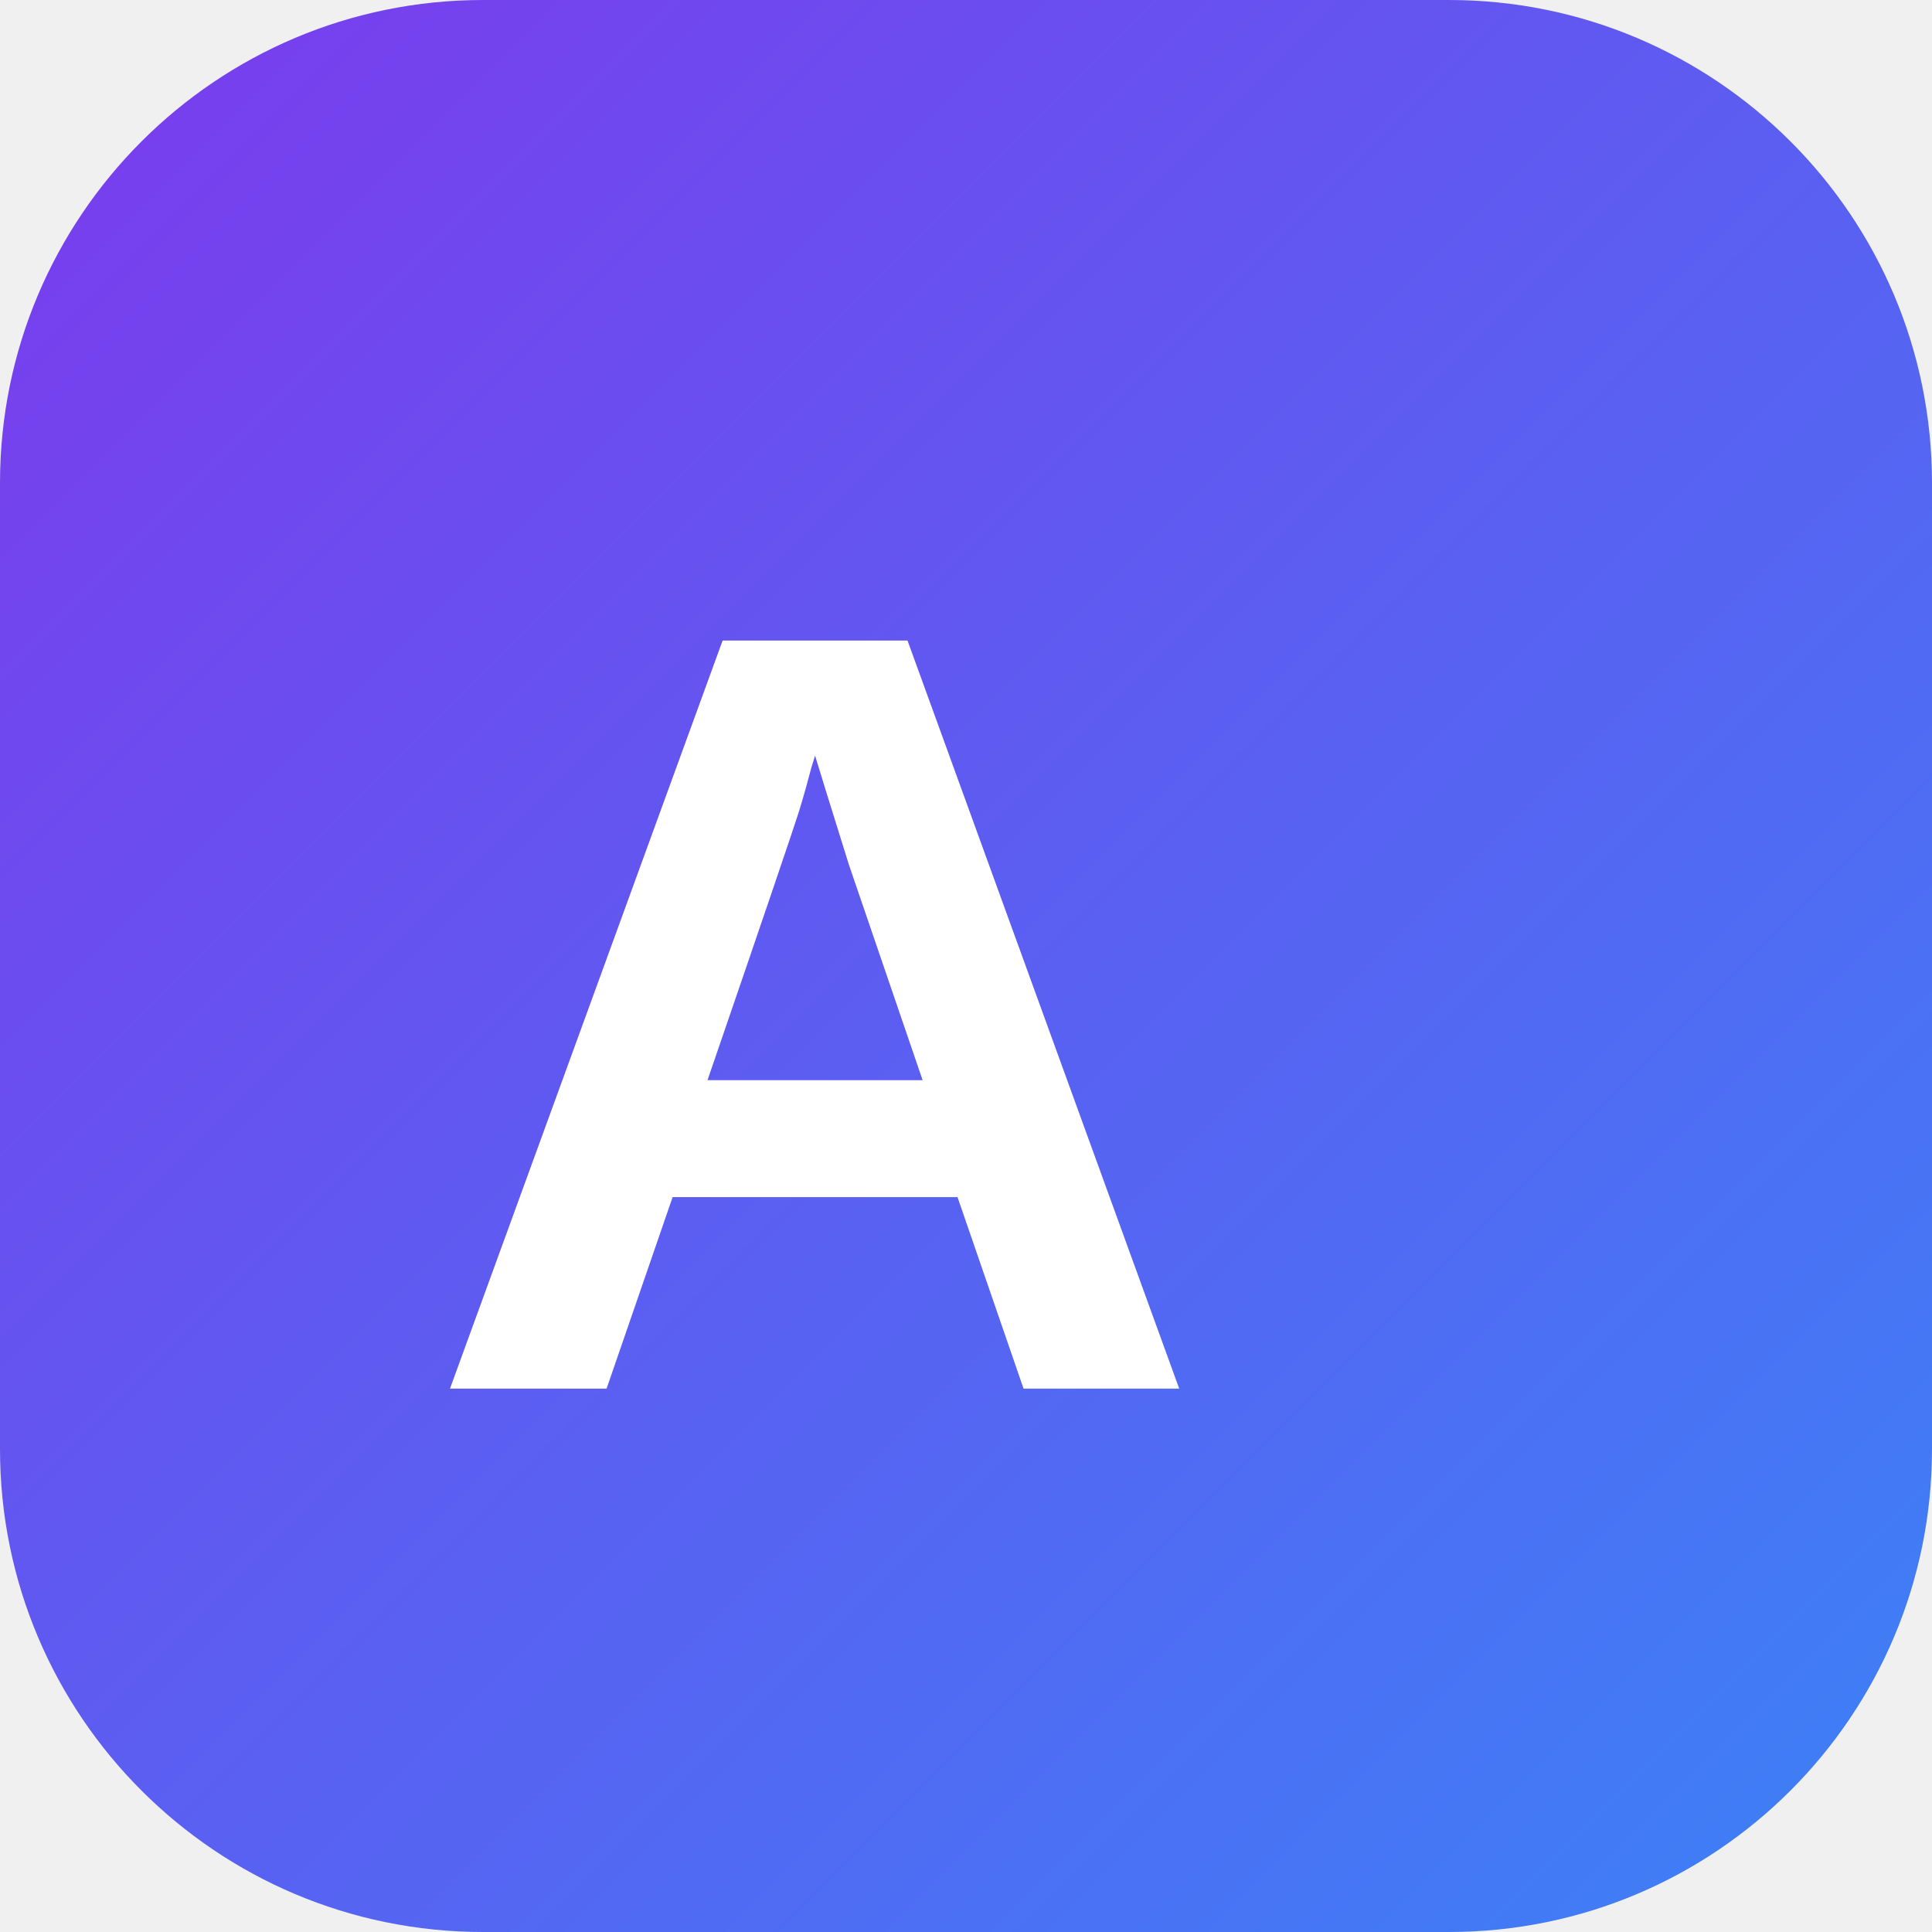
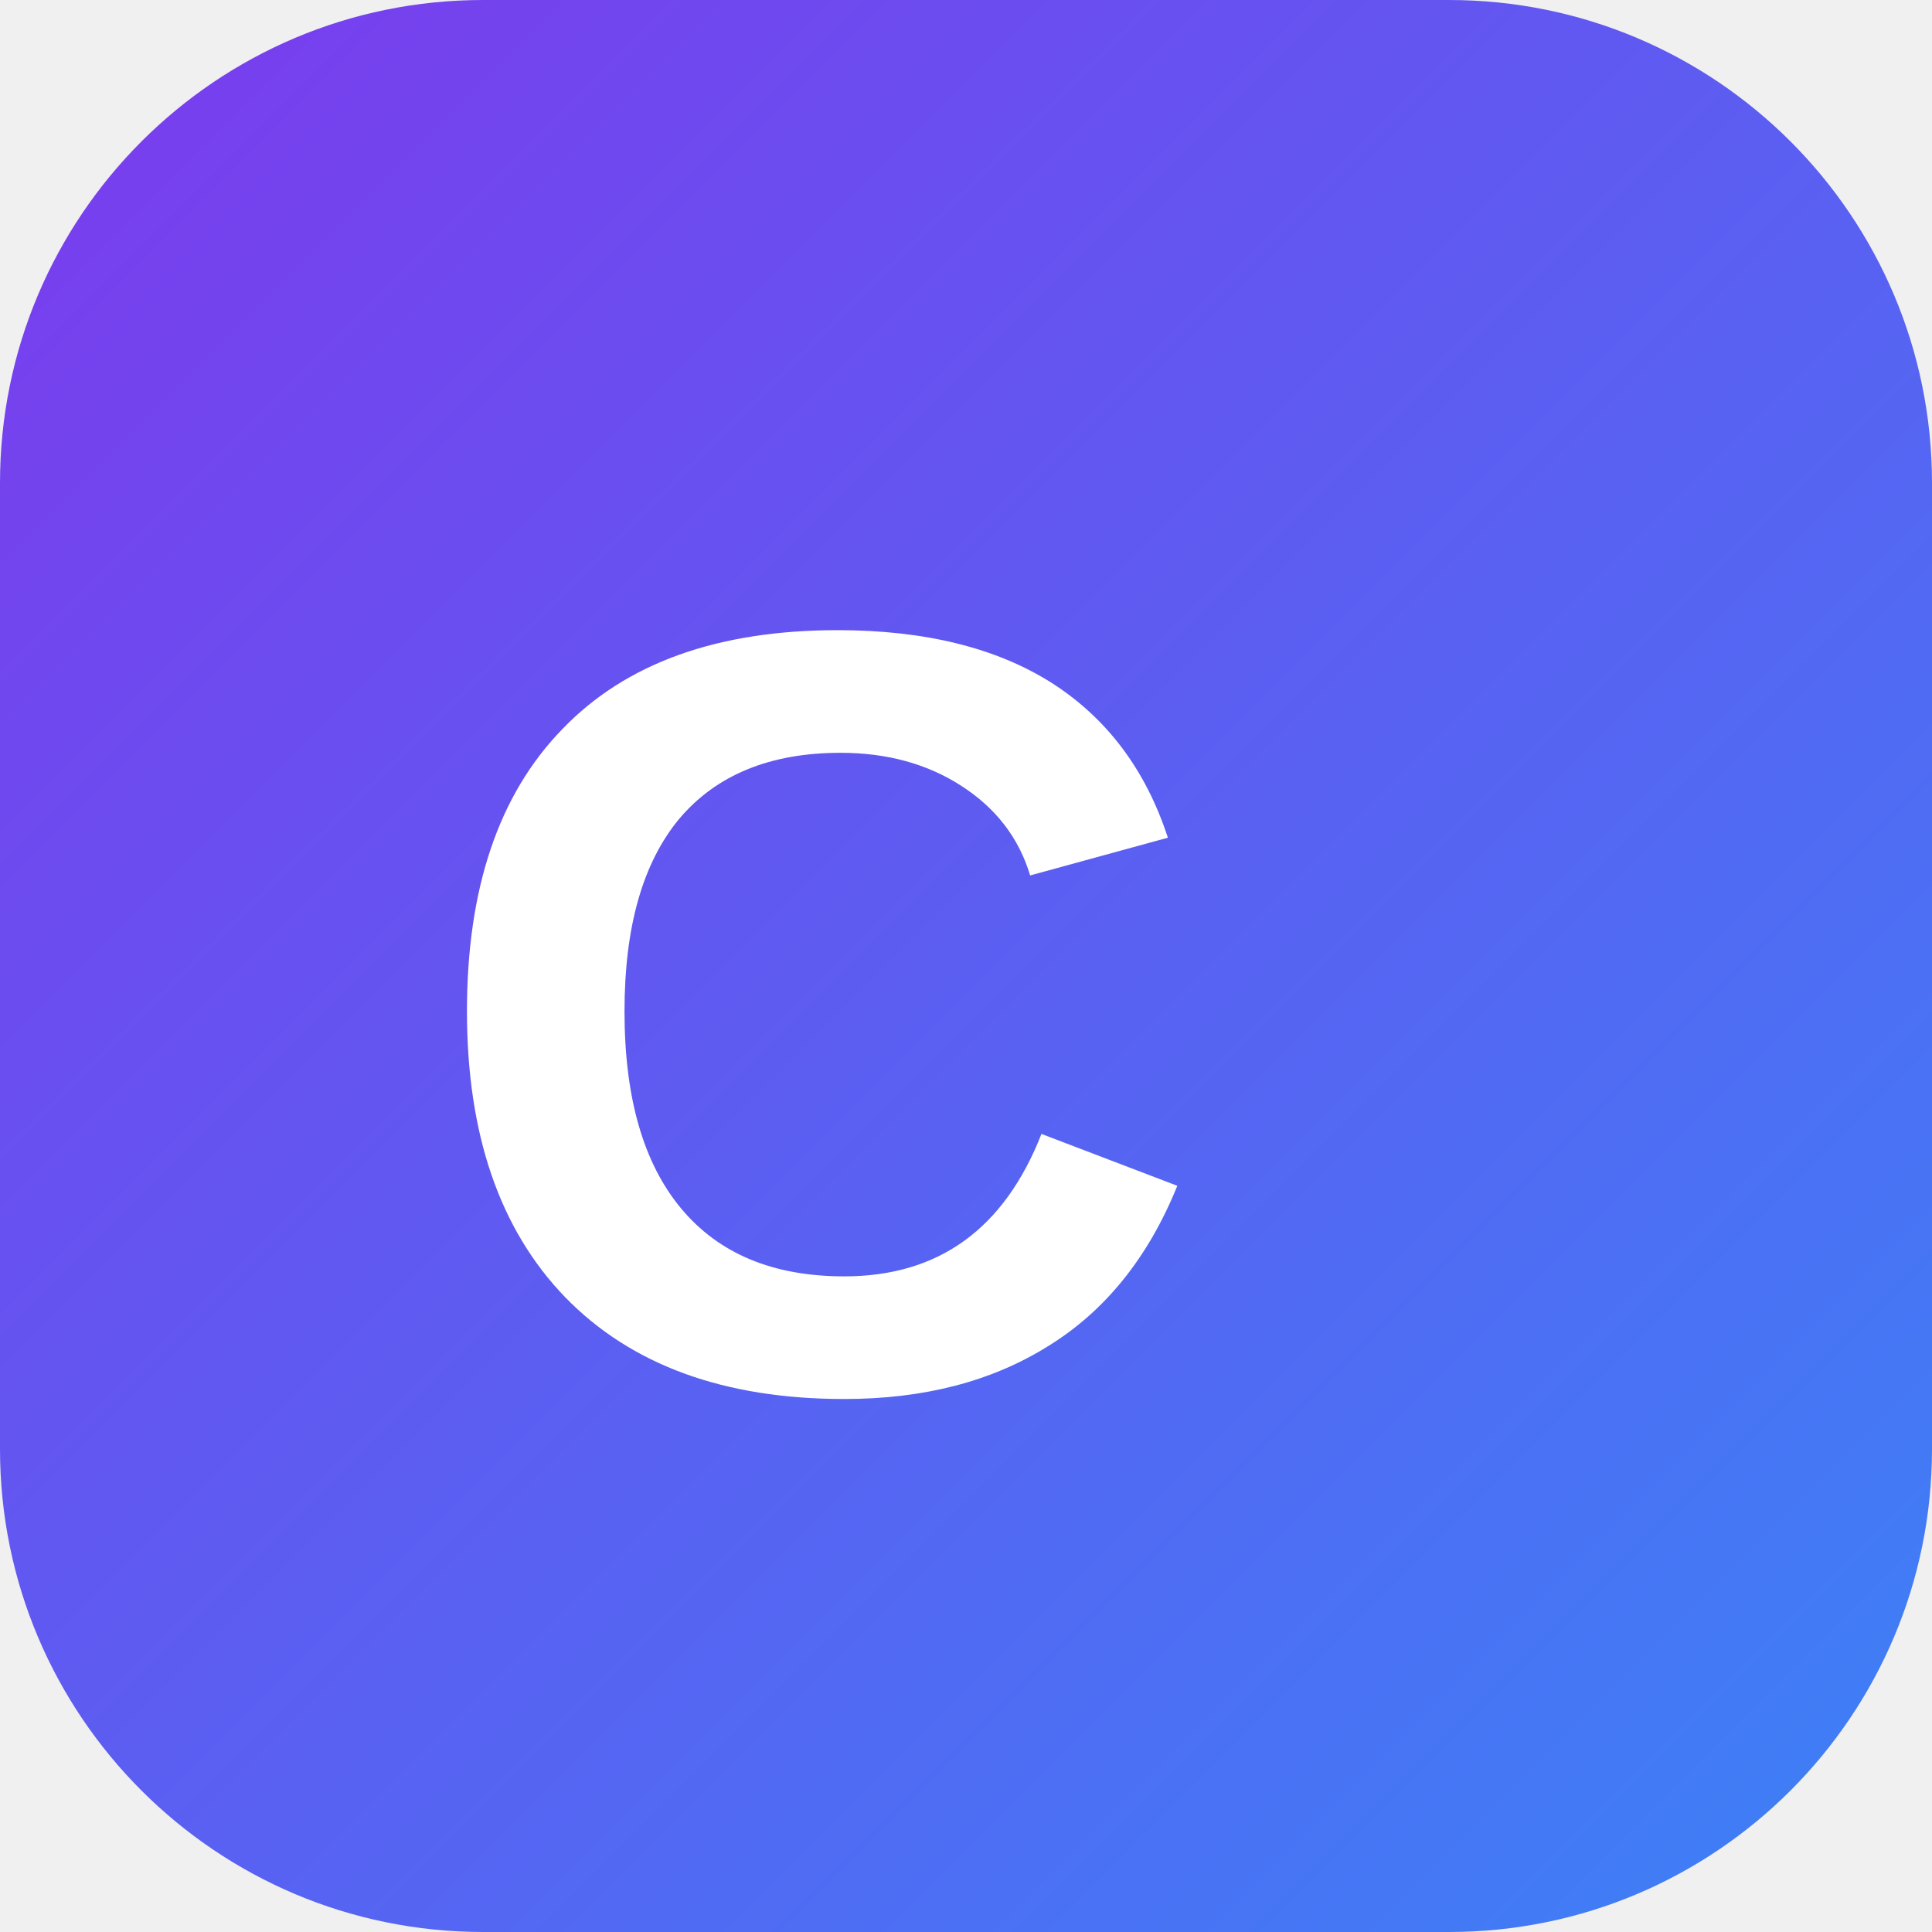
<svg xmlns="http://www.w3.org/2000/svg" viewBox="0 0 32 32" fill="none">
  <rect width="32" height="32" rx="8" fill="url(#g)" />
-   <text x="7" y="23" font-size="18" font-family="Arial" font-weight="bold" fill="white">A</text>
+   <text x="7" y="23" font-size="18" font-family="Arial" font-weight="bold" fill="white">C</text>
  <defs>
    <linearGradient id="g" x1="0" y1="0" x2="32" y2="32" gradientUnits="userSpaceOnUse">
      <stop offset="0%" stop-color="#7c3aed" />
      <stop offset="100%" stop-color="#3b82f6" />
    </linearGradient>
  </defs>
</svg>
